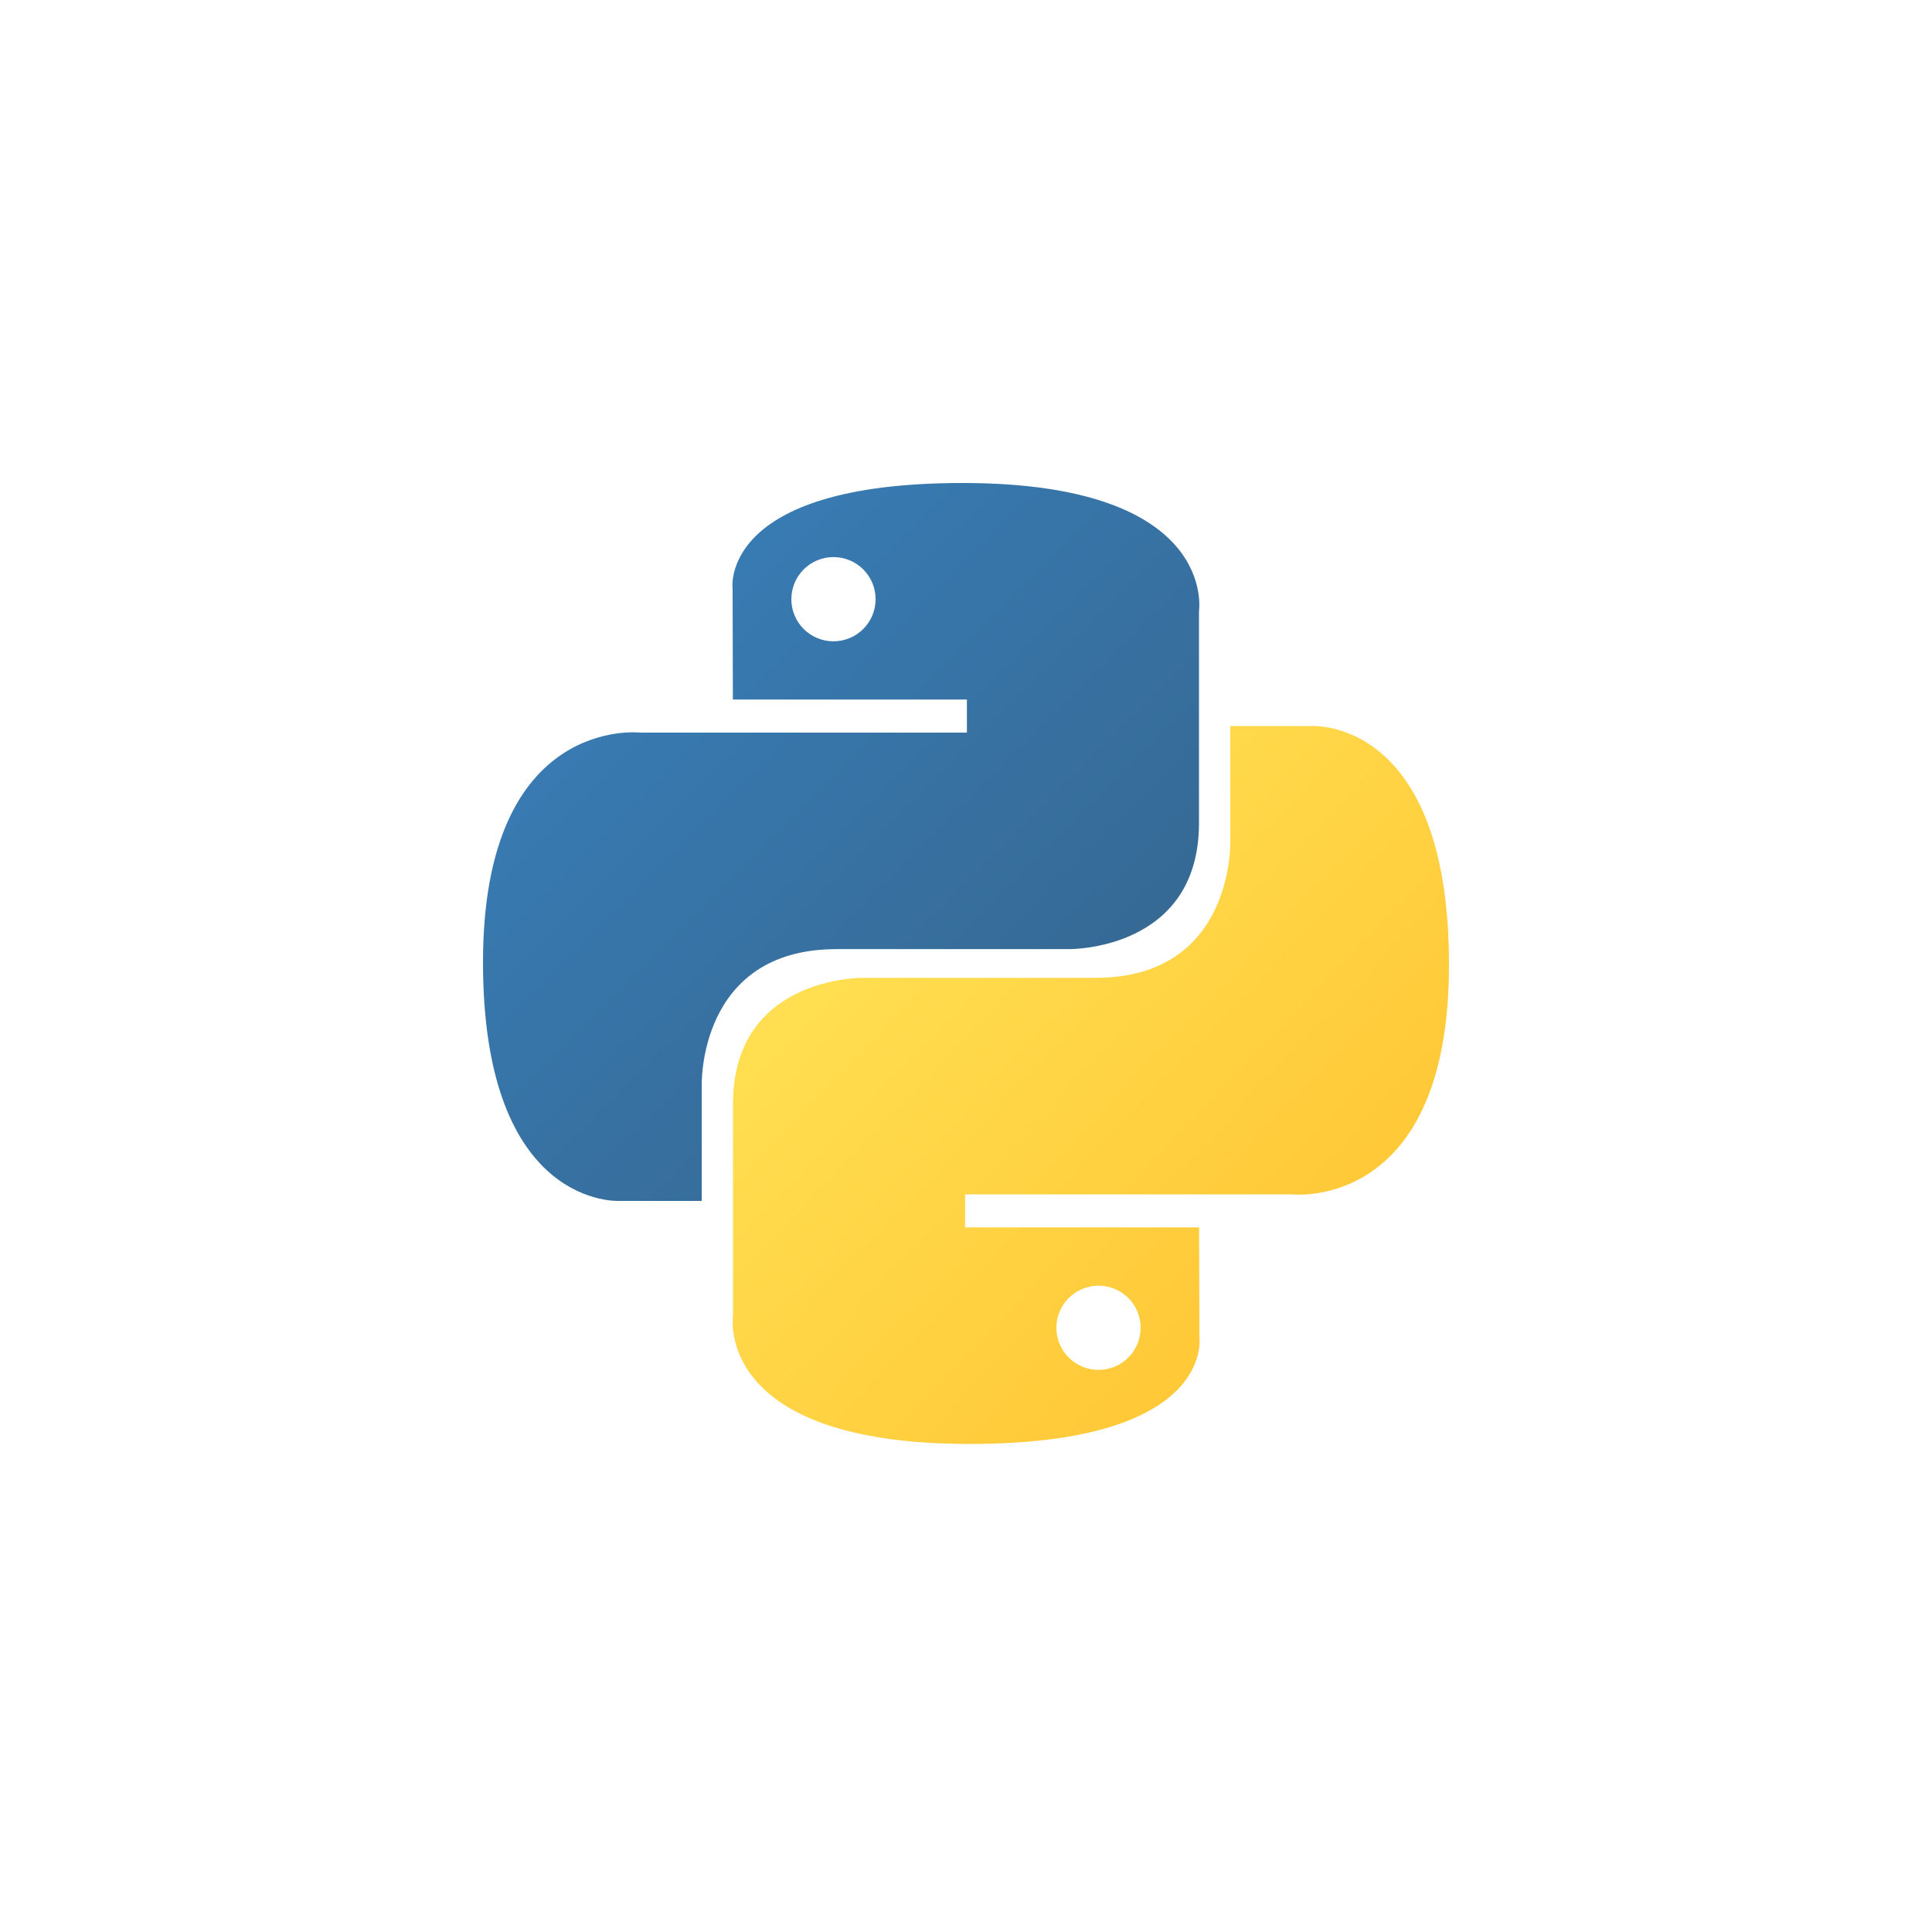
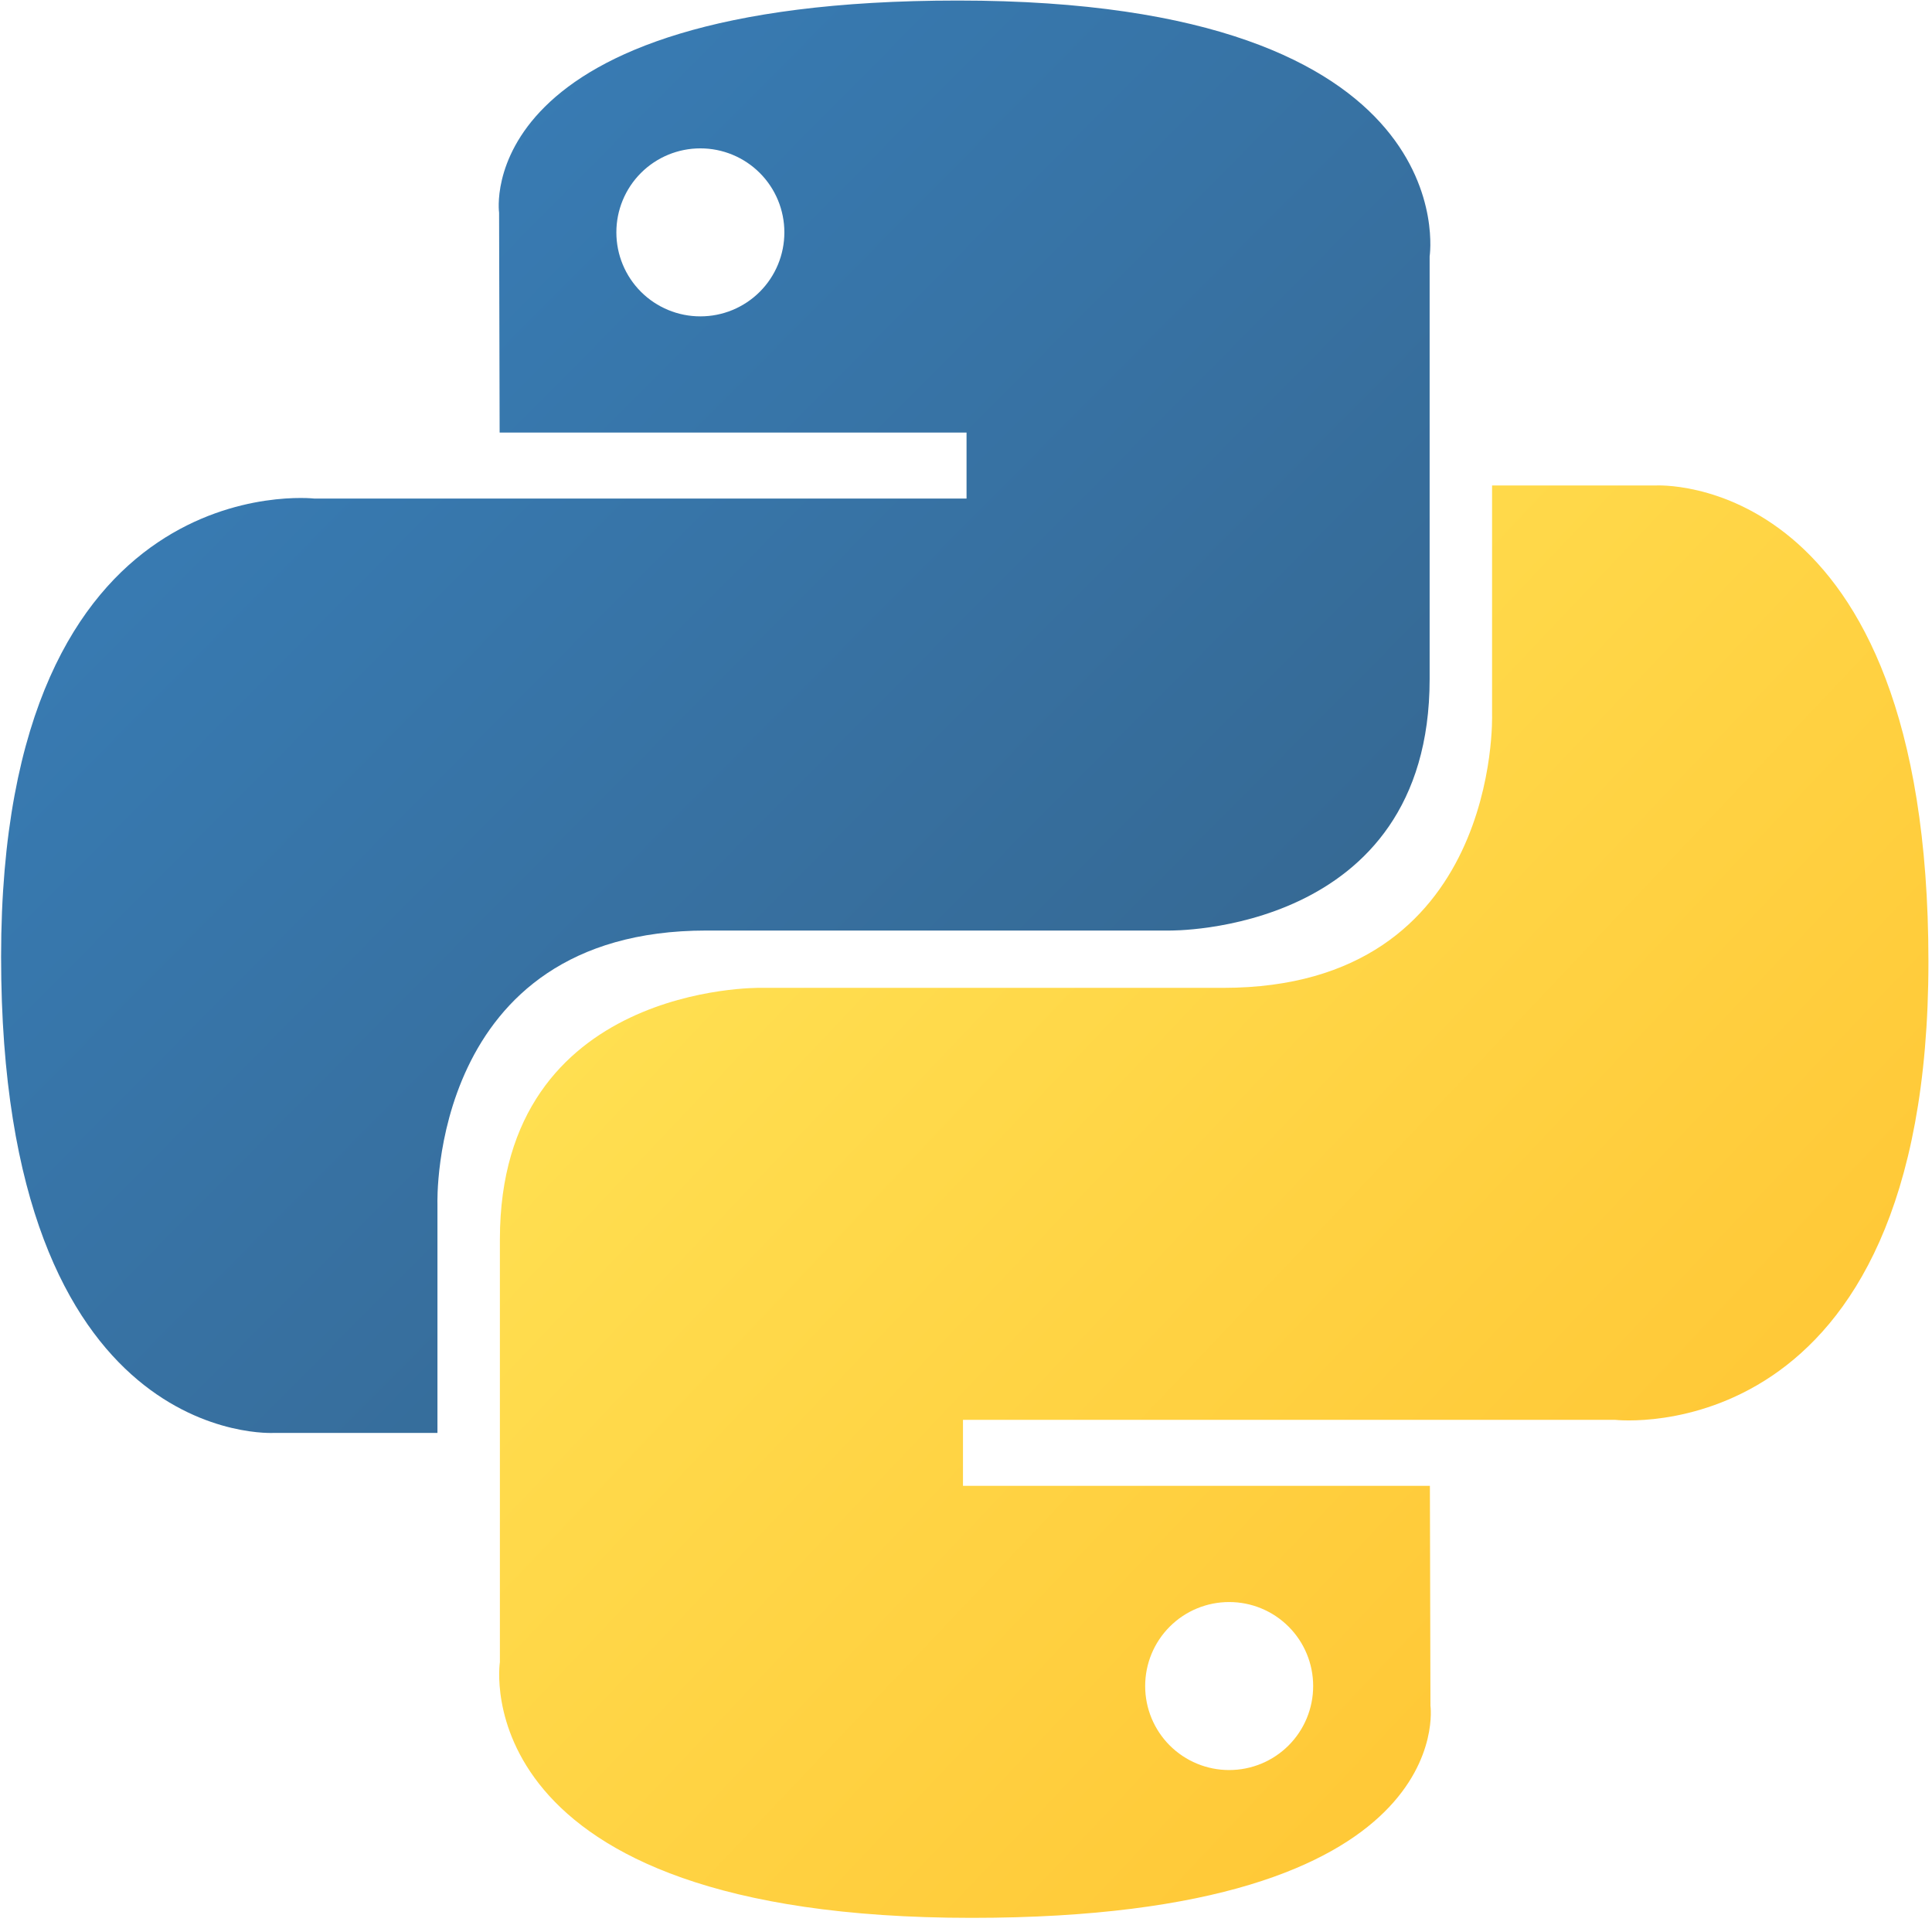
- <svg xmlns="http://www.w3.org/2000/svg" width="800px" height="800px" viewBox="0 0 64 64" fill="none">
-   <path d="M31.885 16c-8.124 0-7.617 3.523-7.617 3.523l.01 3.65h7.752v1.095H21.197S16 23.678 16 31.876c0 8.196 4.537 7.906 4.537 7.906h2.708v-3.804s-.146-4.537 4.465-4.537h7.688s4.32.07 4.32-4.175v-7.019S40.374 16 31.885 16zm-4.275 2.454c.771 0 1.395.624 1.395 1.395s-.624 1.395-1.395 1.395a1.393 1.393 0 0 1-1.395-1.395c0-.771.624-1.395 1.395-1.395z" fill="url(#a)" />
-   <path d="M32.115 47.833c8.124 0 7.617-3.523 7.617-3.523l-.01-3.65H31.97v-1.095h10.832S48 40.155 48 31.958c0-8.197-4.537-7.906-4.537-7.906h-2.708v3.803s.146 4.537-4.465 4.537h-7.688s-4.32-.07-4.32 4.175v7.019s-.656 4.247 7.833 4.247zm4.275-2.454a1.393 1.393 0 0 1-1.395-1.395c0-.77.624-1.394 1.395-1.394s1.395.623 1.395 1.394c0 .772-.624 1.395-1.395 1.395z" fill="url(#b)" />
+ <svg xmlns="http://www.w3.org/2000/svg" width="48" height="48" viewBox="0 0 256 255" preserveAspectRatio="xMinYMin meet">
  <defs>
-     <linearGradient id="a" x1="19.075" y1="18.782" x2="34.898" y2="34.658" gradientUnits="userSpaceOnUse">
-       <stop stop-color="#387EB8" />
-       <stop offset="1" stop-color="#366994" />
+     <linearGradient x1="12.959%" y1="12.039%" x2="79.639%" y2="78.201%" id="a">
+       <stop stop-color="#387EB8" offset="0%" />
+       <stop stop-color="#366994" offset="100%" />
    </linearGradient>
-     <linearGradient id="b" x1="28.809" y1="28.882" x2="45.803" y2="45.163" gradientUnits="userSpaceOnUse">
-       <stop stop-color="#FFE052" />
-       <stop offset="1" stop-color="#FFC331" />
+     <linearGradient x1="19.128%" y1="20.579%" x2="90.742%" y2="88.429%" id="b">
+       <stop stop-color="#FFE052" offset="0%" />
+       <stop stop-color="#FFC331" offset="100%" />
    </linearGradient>
  </defs>
+   <path d="M126.916.072c-64.832 0-60.784 28.115-60.784 28.115l.072 29.128h61.868v8.745H41.631S.145 61.355.145 126.77c0 65.417 36.21 63.097 36.21 63.097h21.61v-30.356s-1.165-36.21 35.632-36.21h61.362s34.475.557 34.475-33.319V33.97S194.67.072 126.916.072zM92.802 19.66a11.12 11.12 0 0 1 11.13 11.13 11.12 11.12 0 0 1-11.13 11.13 11.12 11.12 0 0 1-11.13-11.13 11.12 11.12 0 0 1 11.13-11.13z" fill="url(#a)" />
+   <path d="M128.757 254.126c64.832 0 60.784-28.115 60.784-28.115l-.072-29.127H127.6v-8.745h86.441s41.486 4.705 41.486-60.712c0-65.416-36.21-63.096-36.21-63.096h-21.61v30.355s1.165 36.21-35.632 36.21h-61.362s-34.475-.557-34.475 33.32v56.013s-5.235 33.897 62.518 33.897zm34.114-19.586a11.12 11.12 0 0 1-11.13-11.13 11.12 11.12 0 0 1 11.13-11.131 11.12 11.12 0 0 1 11.13 11.13 11.12 11.12 0 0 1-11.13 11.13z" fill="url(#b)" />
</svg>
